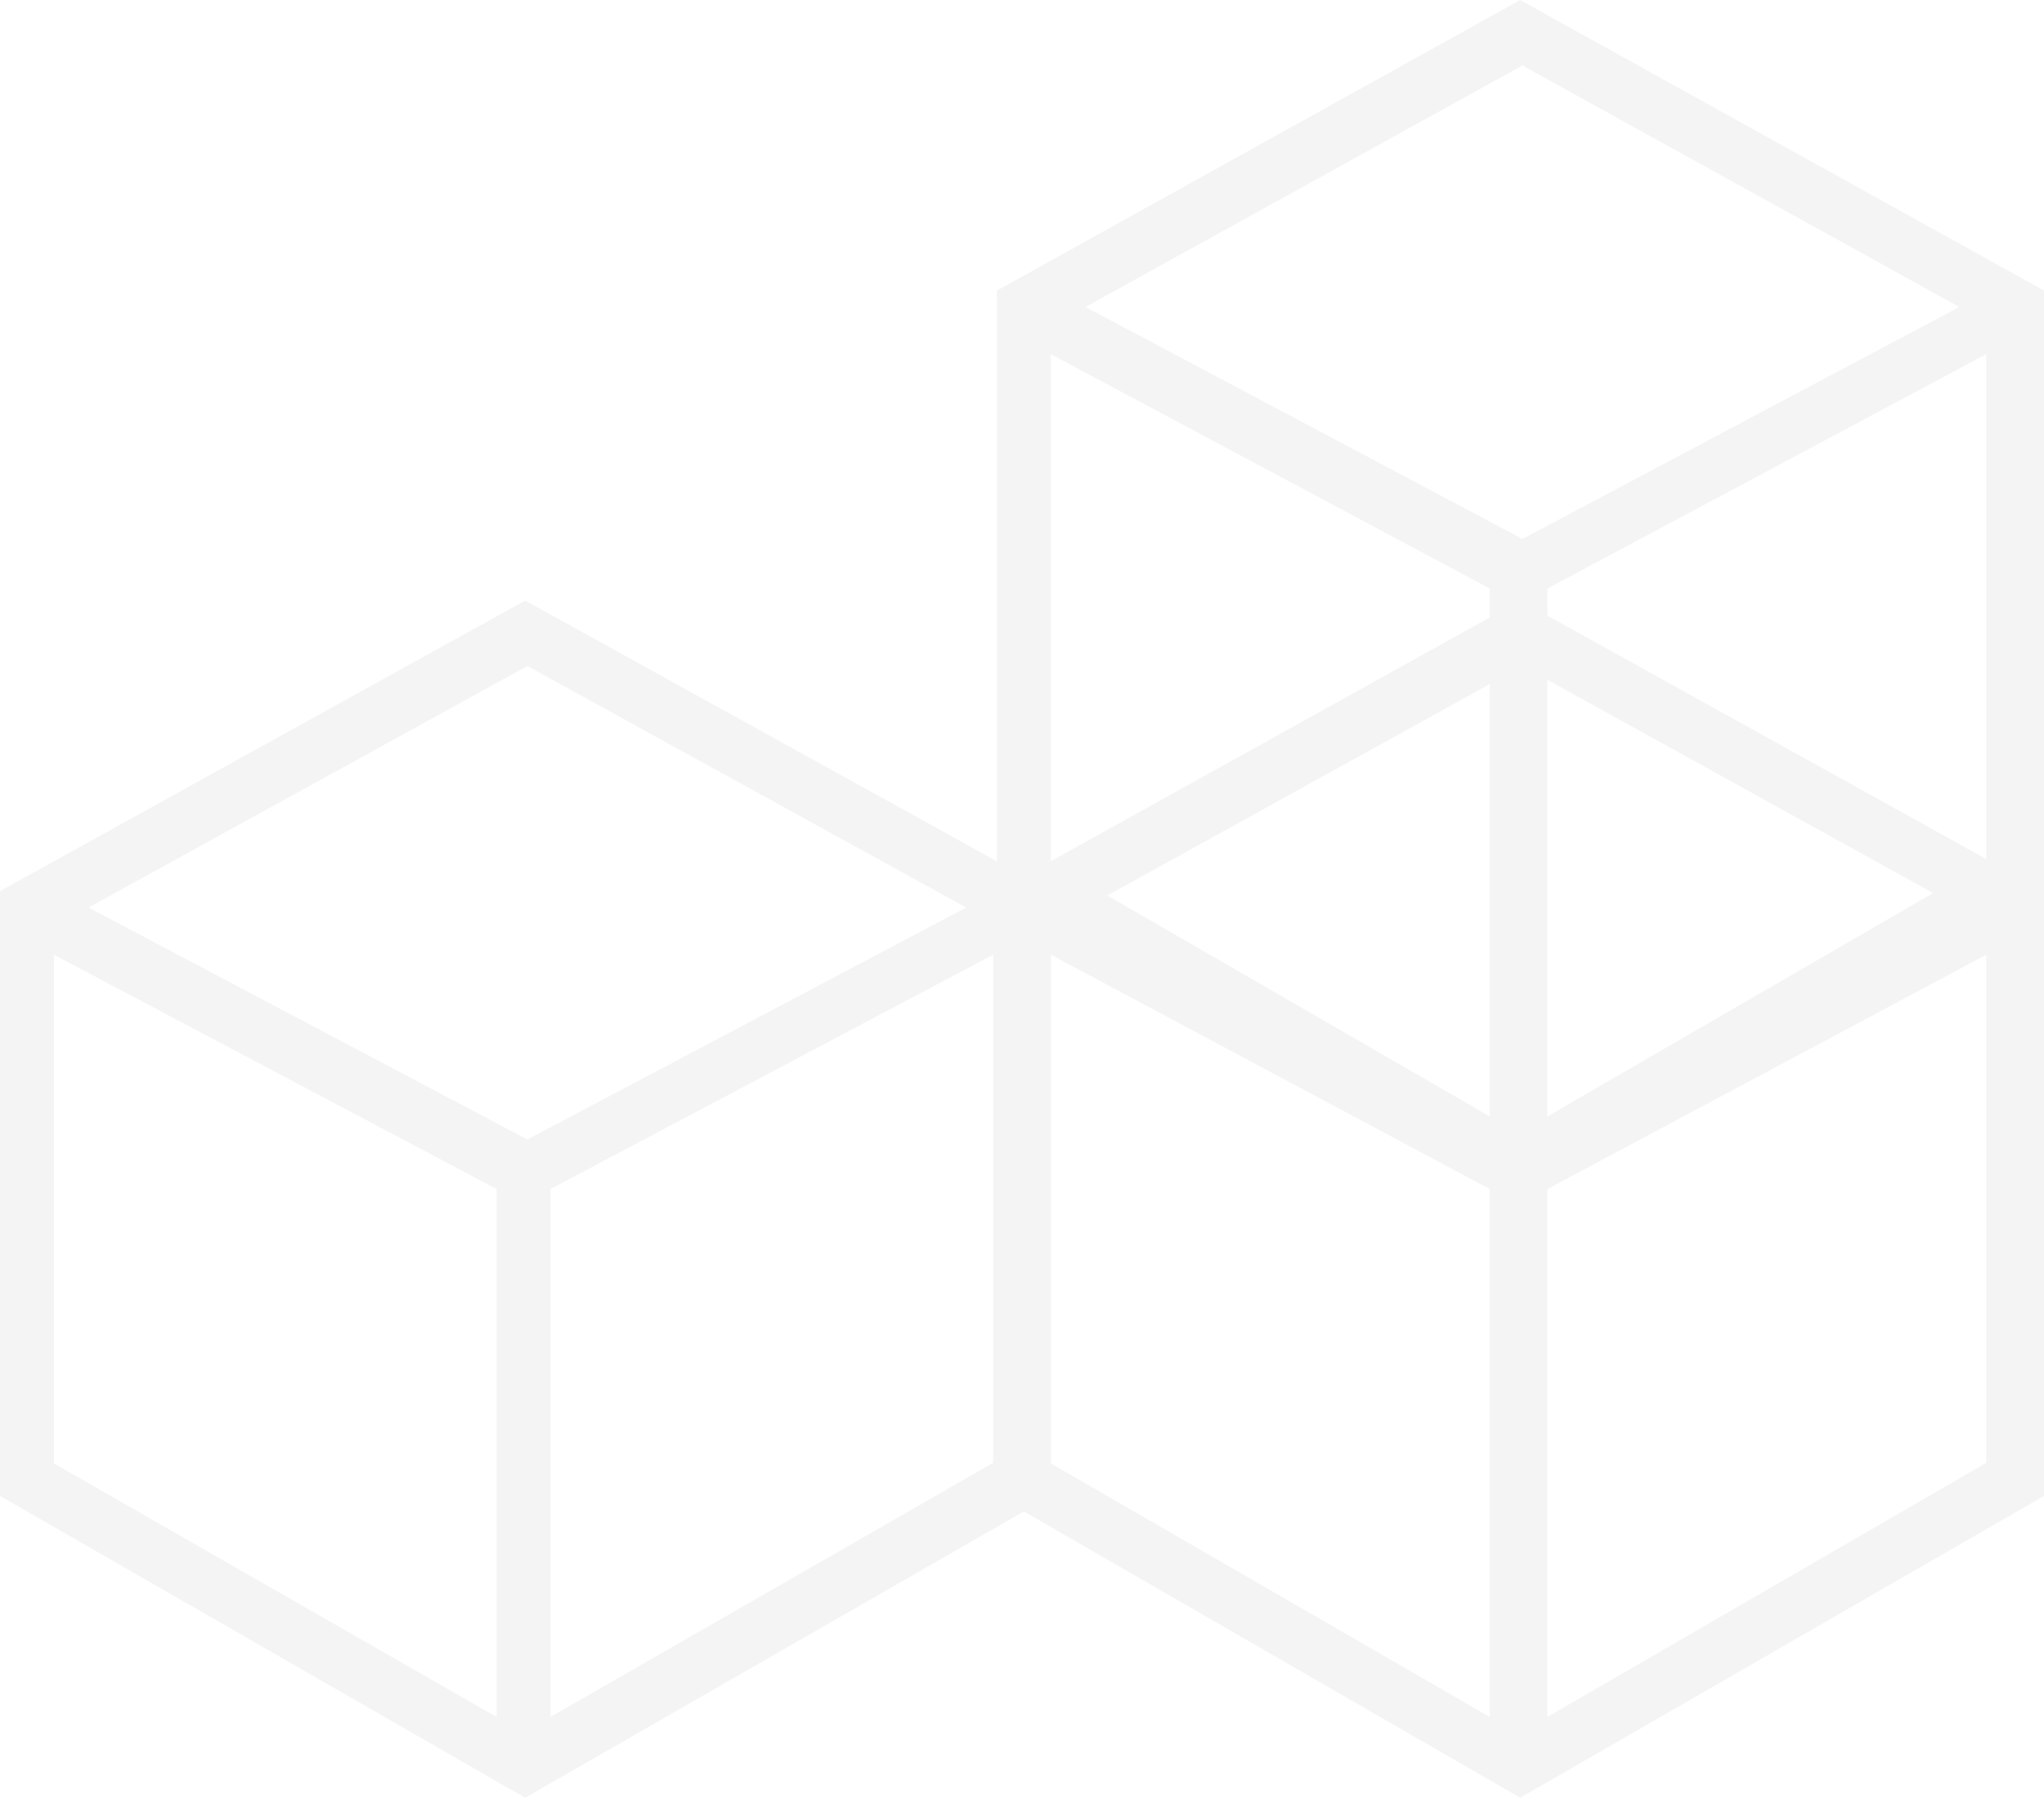
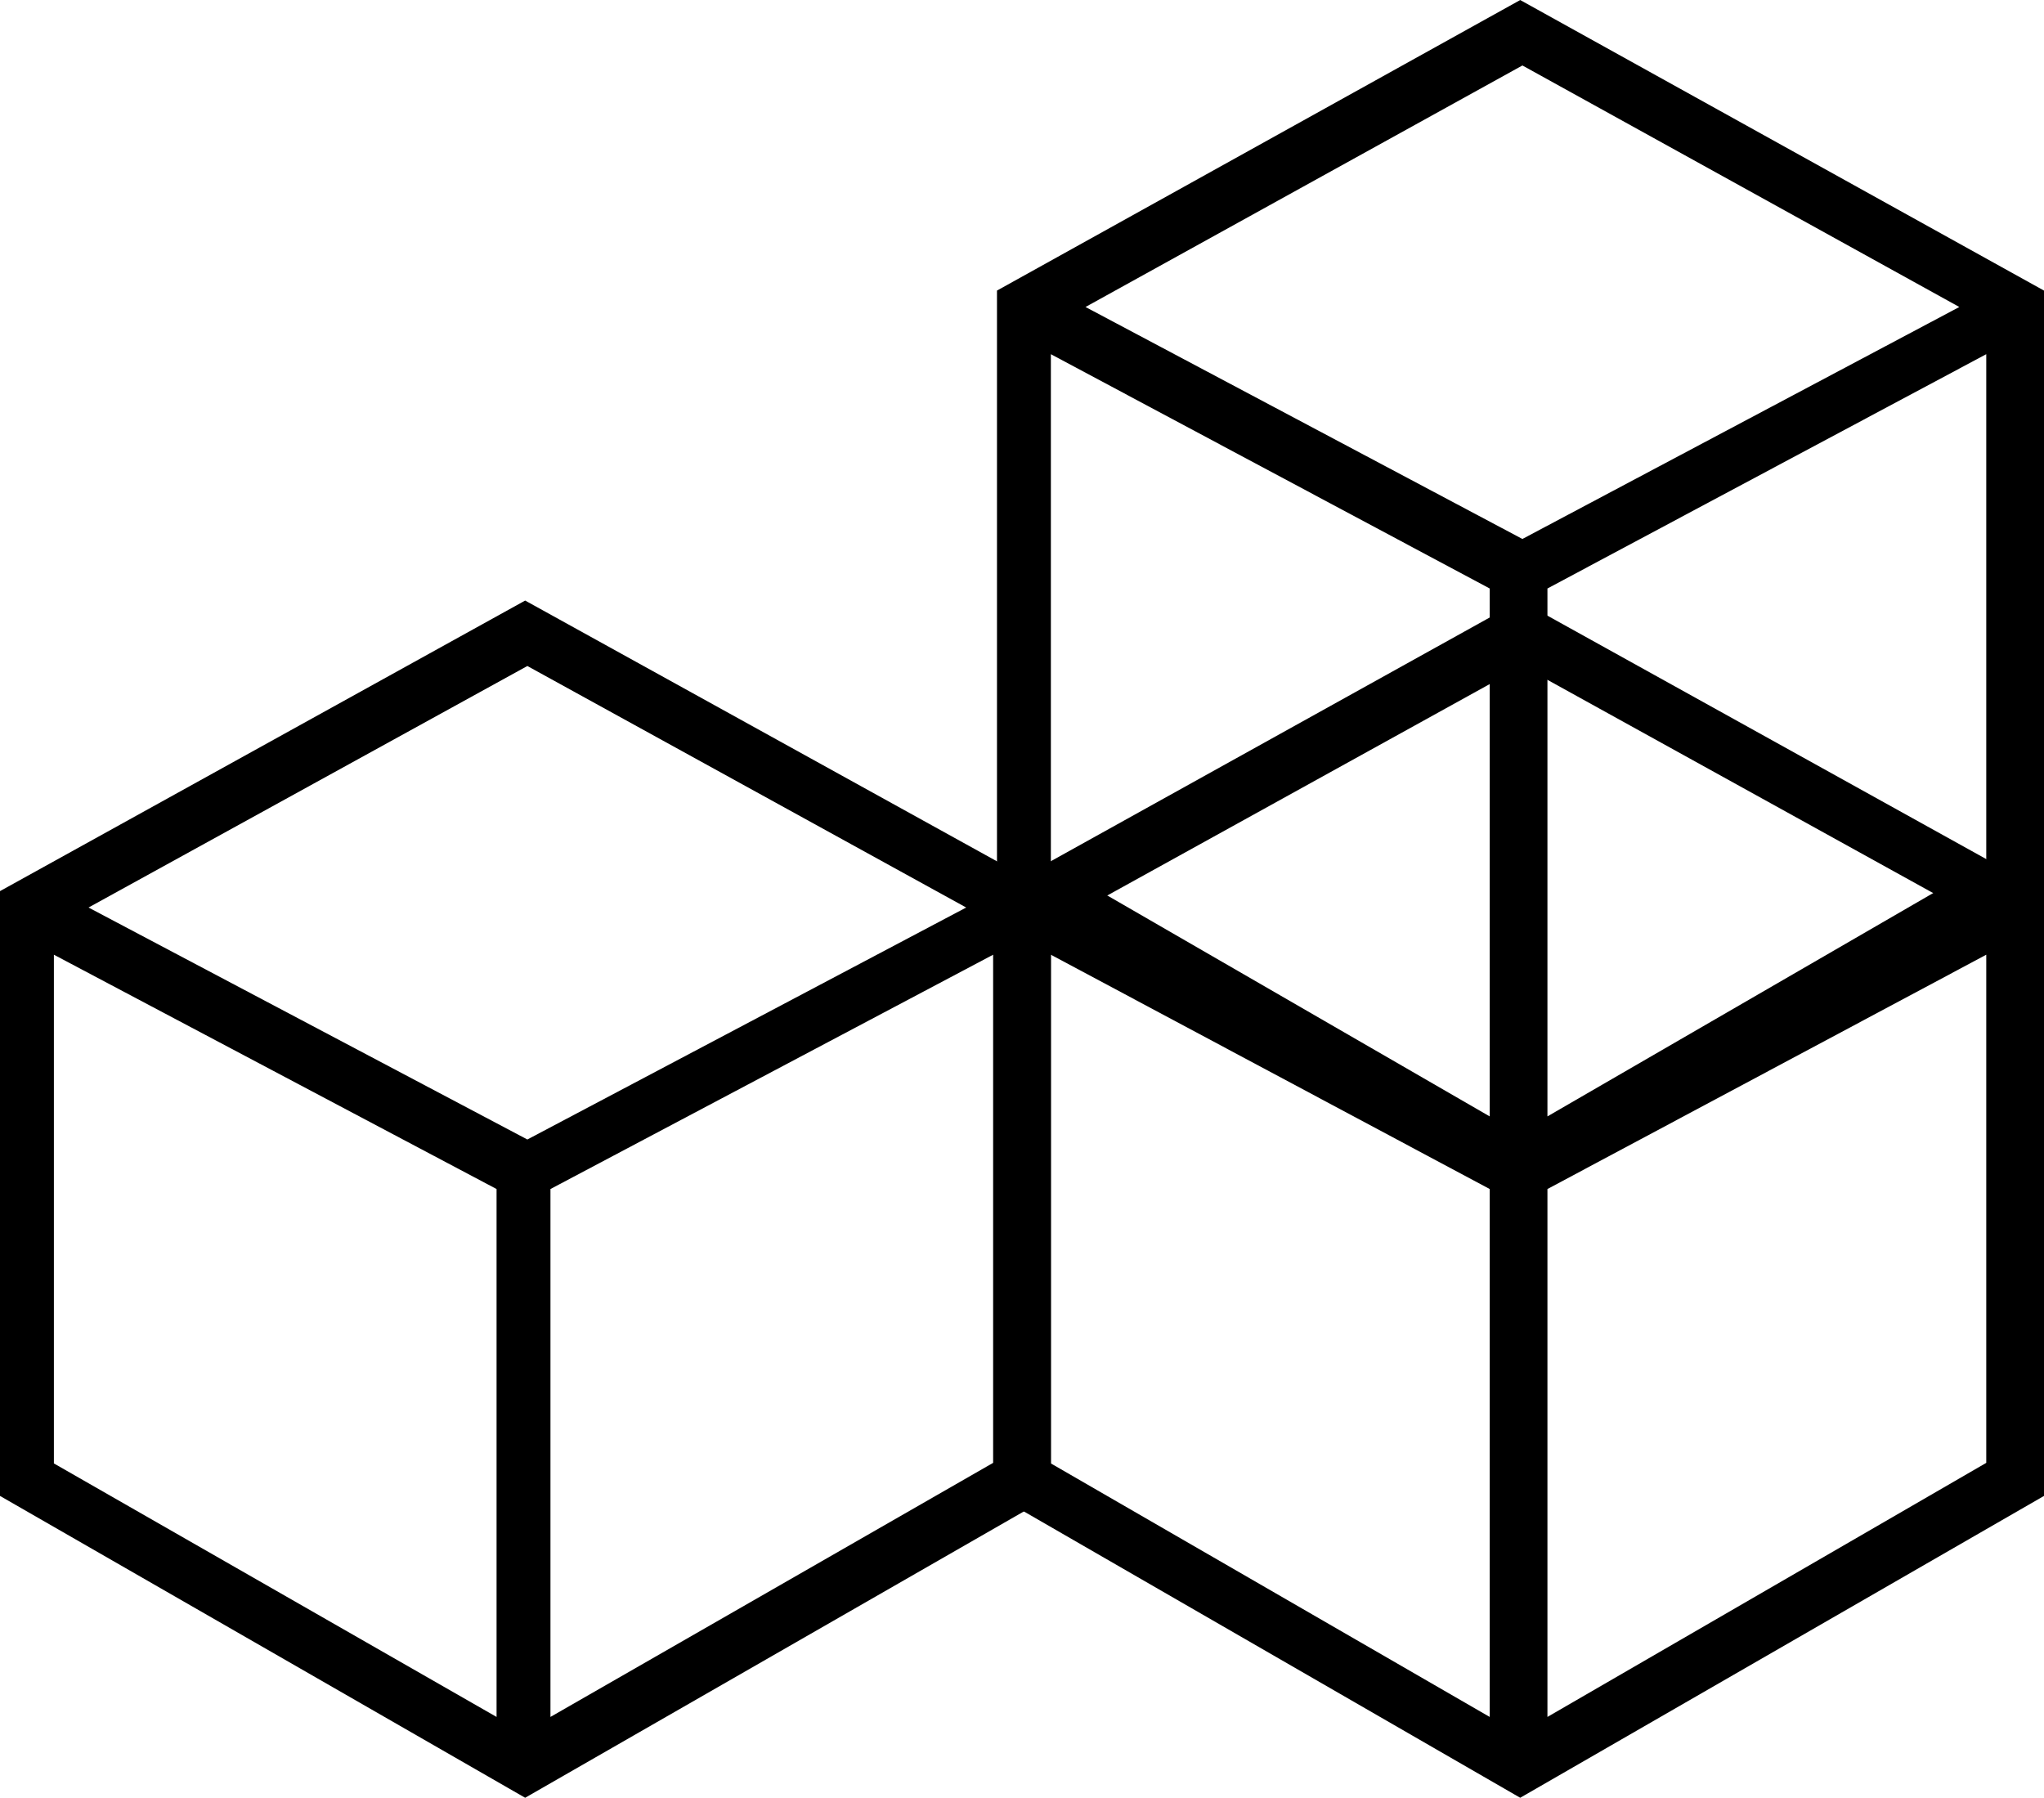
<svg xmlns="http://www.w3.org/2000/svg" width="2em" height="1.759em" viewBox="0 0 531 467" fill="none">
-   <path fill-rule="evenodd" clip-rule="evenodd" d="M394.927 0L259 75.478V232.59L394.927 311L531 232.59V75.478L394.927 0ZM509 79.74L395.5 140L282 79.74L395.5 17L509 79.74ZM273 92L387 152.867V290L273 224.147V92ZM402 290V152.867L516 92V224L402 290Z" fill="#F4F4F4" />
-   <path fill-rule="evenodd" clip-rule="evenodd" d="M394.927 156L259 231.478V388.59L394.927 467L531 388.59V231.478L394.927 156ZM509 235.74L395.5 296L282 235.74L395.5 173L509 235.74ZM273 248L387 308.867V446L273 380.147V248ZM402 446V308.867L516 248V380L402 446Z" fill="#F4F4F4" />
-   <path fill-rule="evenodd" clip-rule="evenodd" d="M136.426 156L0 231.478V388.59L136.426 467L273 388.59V231.478L136.426 156ZM251 235.74L137 296L23 235.74L137 173L251 235.74ZM14 248L129 308.867V446L14 380.147V248ZM143 446V308.867L258 248V380L143 446Z" fill="#F4F4F4" />
+   <path fill-rule="evenodd" clip-rule="evenodd" d="M394.927 0L259 75.478V232.59L394.927 311L531 232.59V75.478L394.927 0ZM509 79.74L395.5 140L282 79.74L395.5 17L509 79.74ZM273 92L387 152.867V290L273 224.147V92ZM402 290V152.867L516 92V224L402 290Z" fill="currentColor" />
+   <path fill-rule="evenodd" clip-rule="evenodd" d="M394.927 156L259 231.478V388.59L394.927 467L531 388.59V231.478L394.927 156ZM509 235.74L395.5 296L282 235.74L395.5 173L509 235.74ZM273 248L387 308.867V446L273 380.147V248ZM402 446V308.867L516 248V380L402 446Z" fill="currentColor" />
+   <path fill-rule="evenodd" clip-rule="evenodd" d="M136.426 156L0 231.478V388.59L136.426 467L273 388.59V231.478L136.426 156ZM251 235.74L137 296L23 235.74L137 173L251 235.74ZM14 248L129 308.867V446L14 380.147V248ZM143 446V308.867L258 248V380L143 446Z" fill="currentColor" />
</svg>
